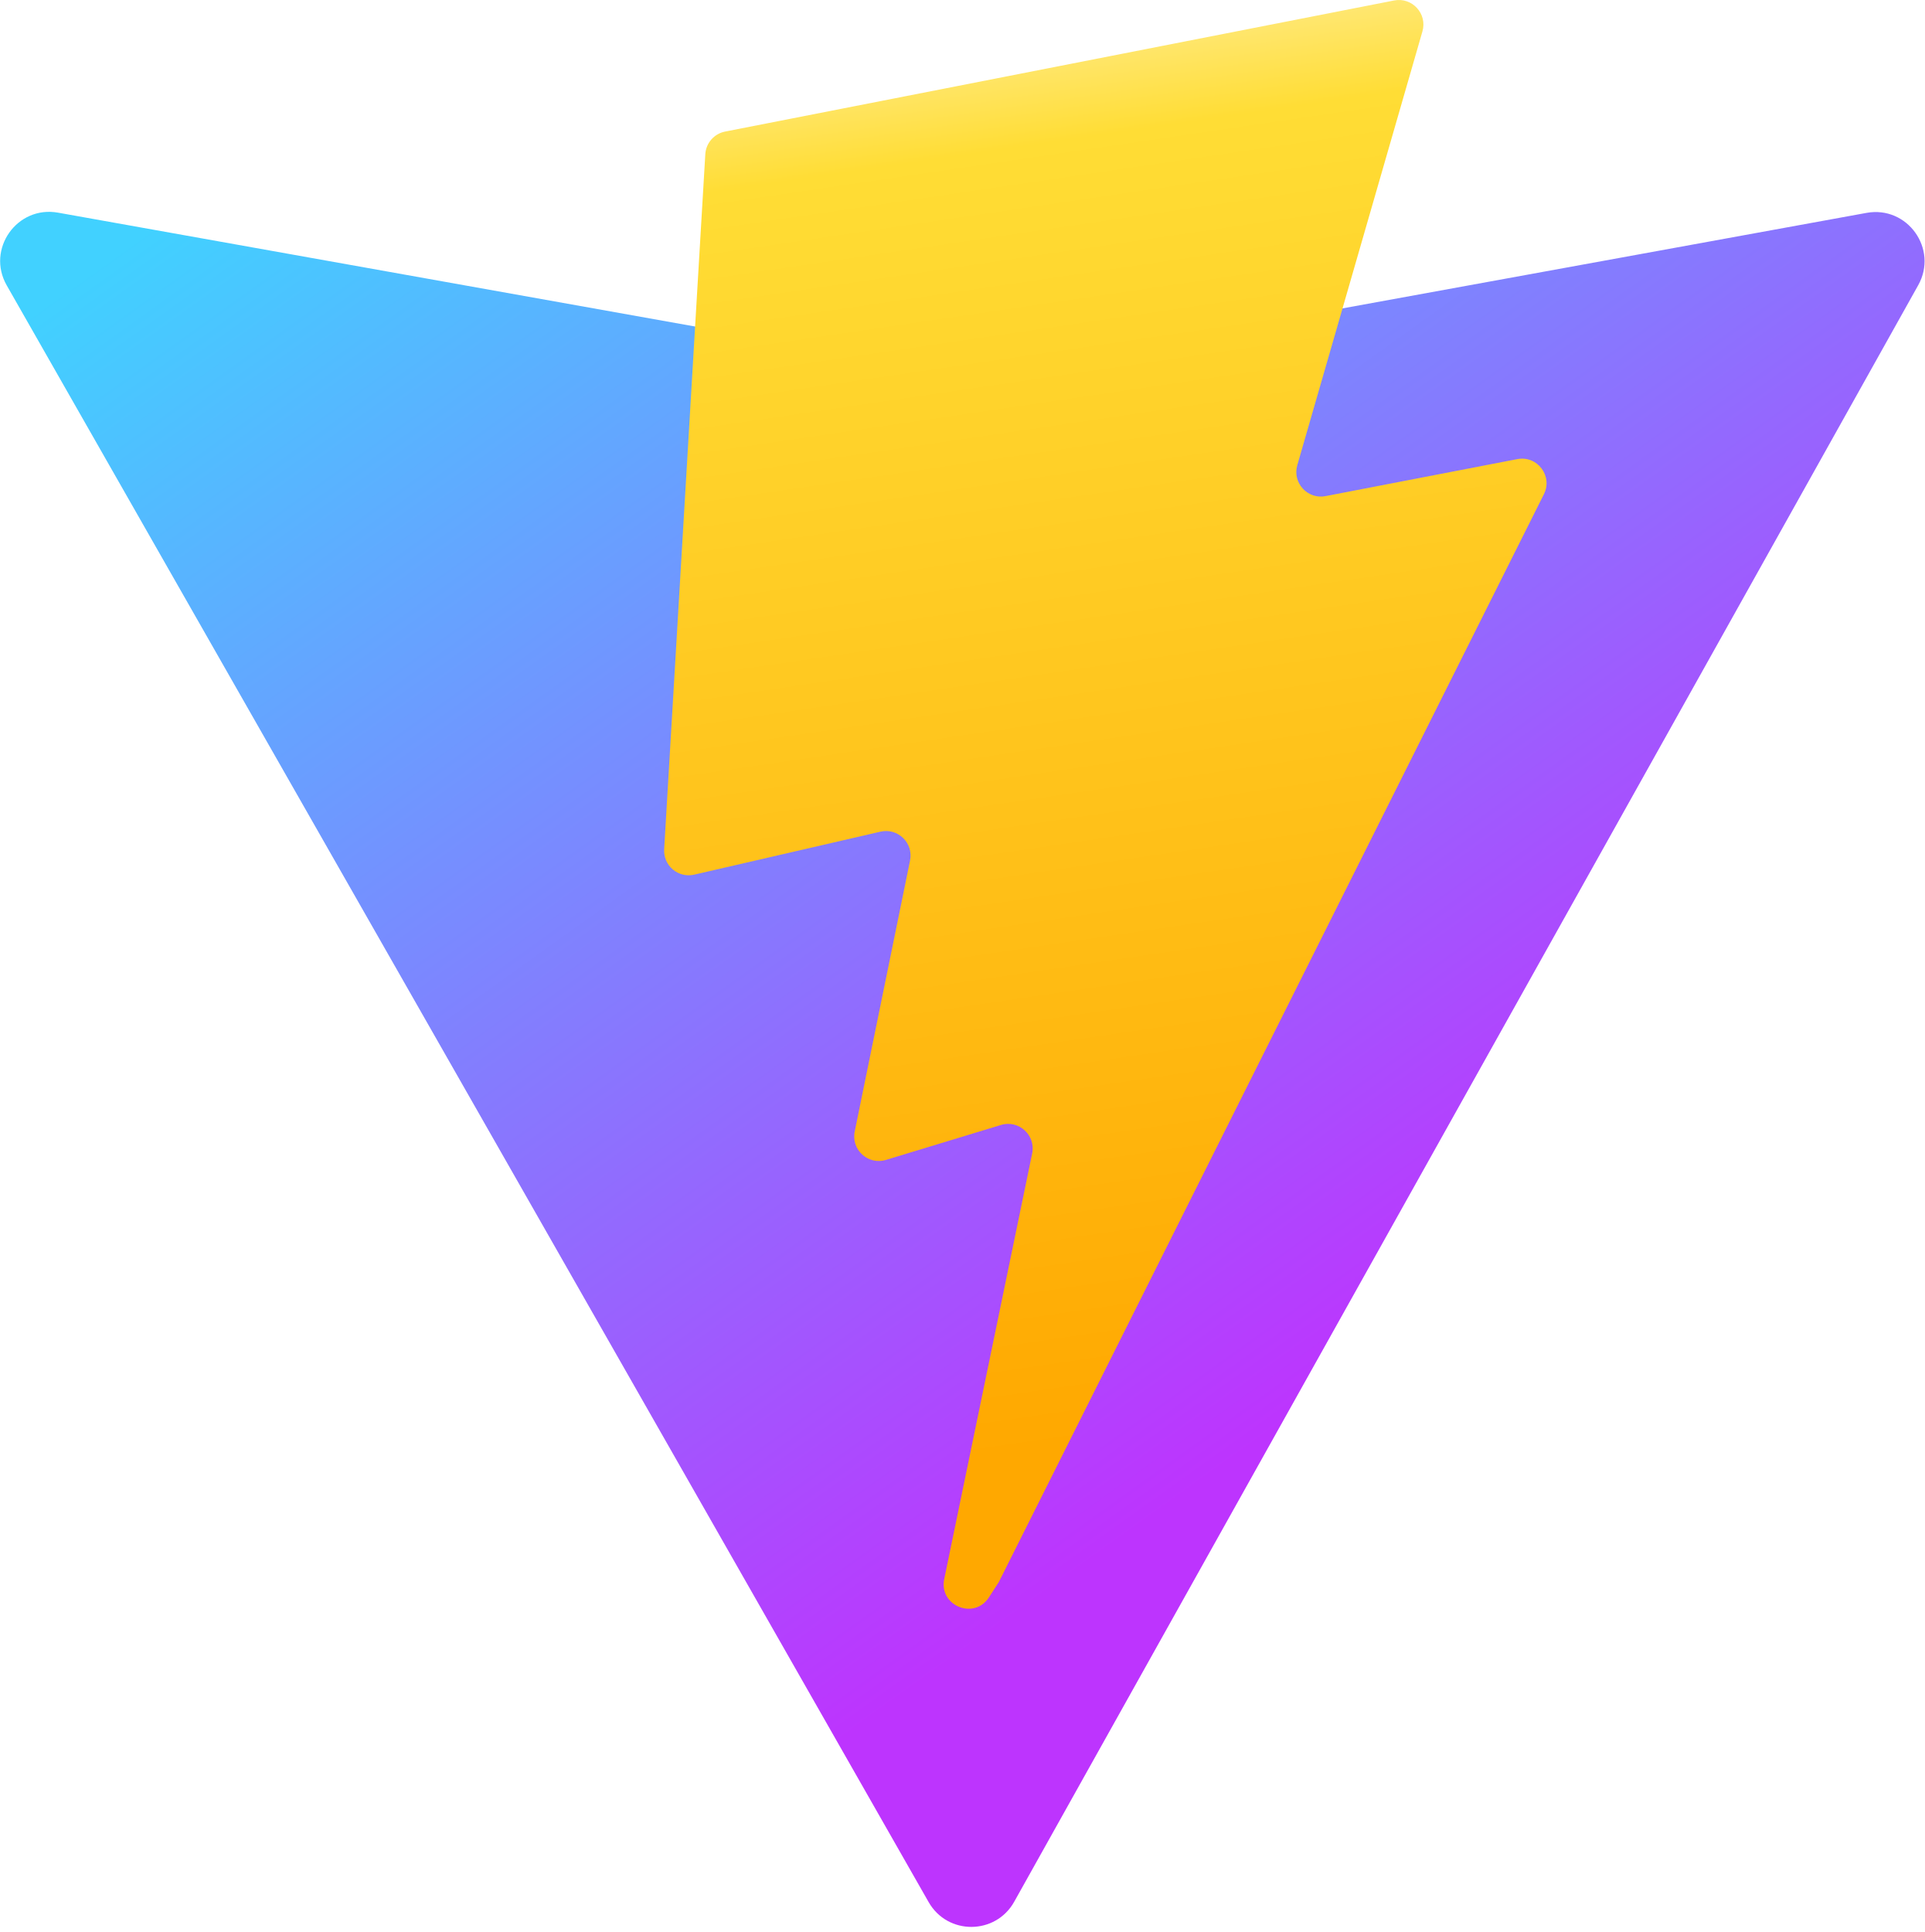
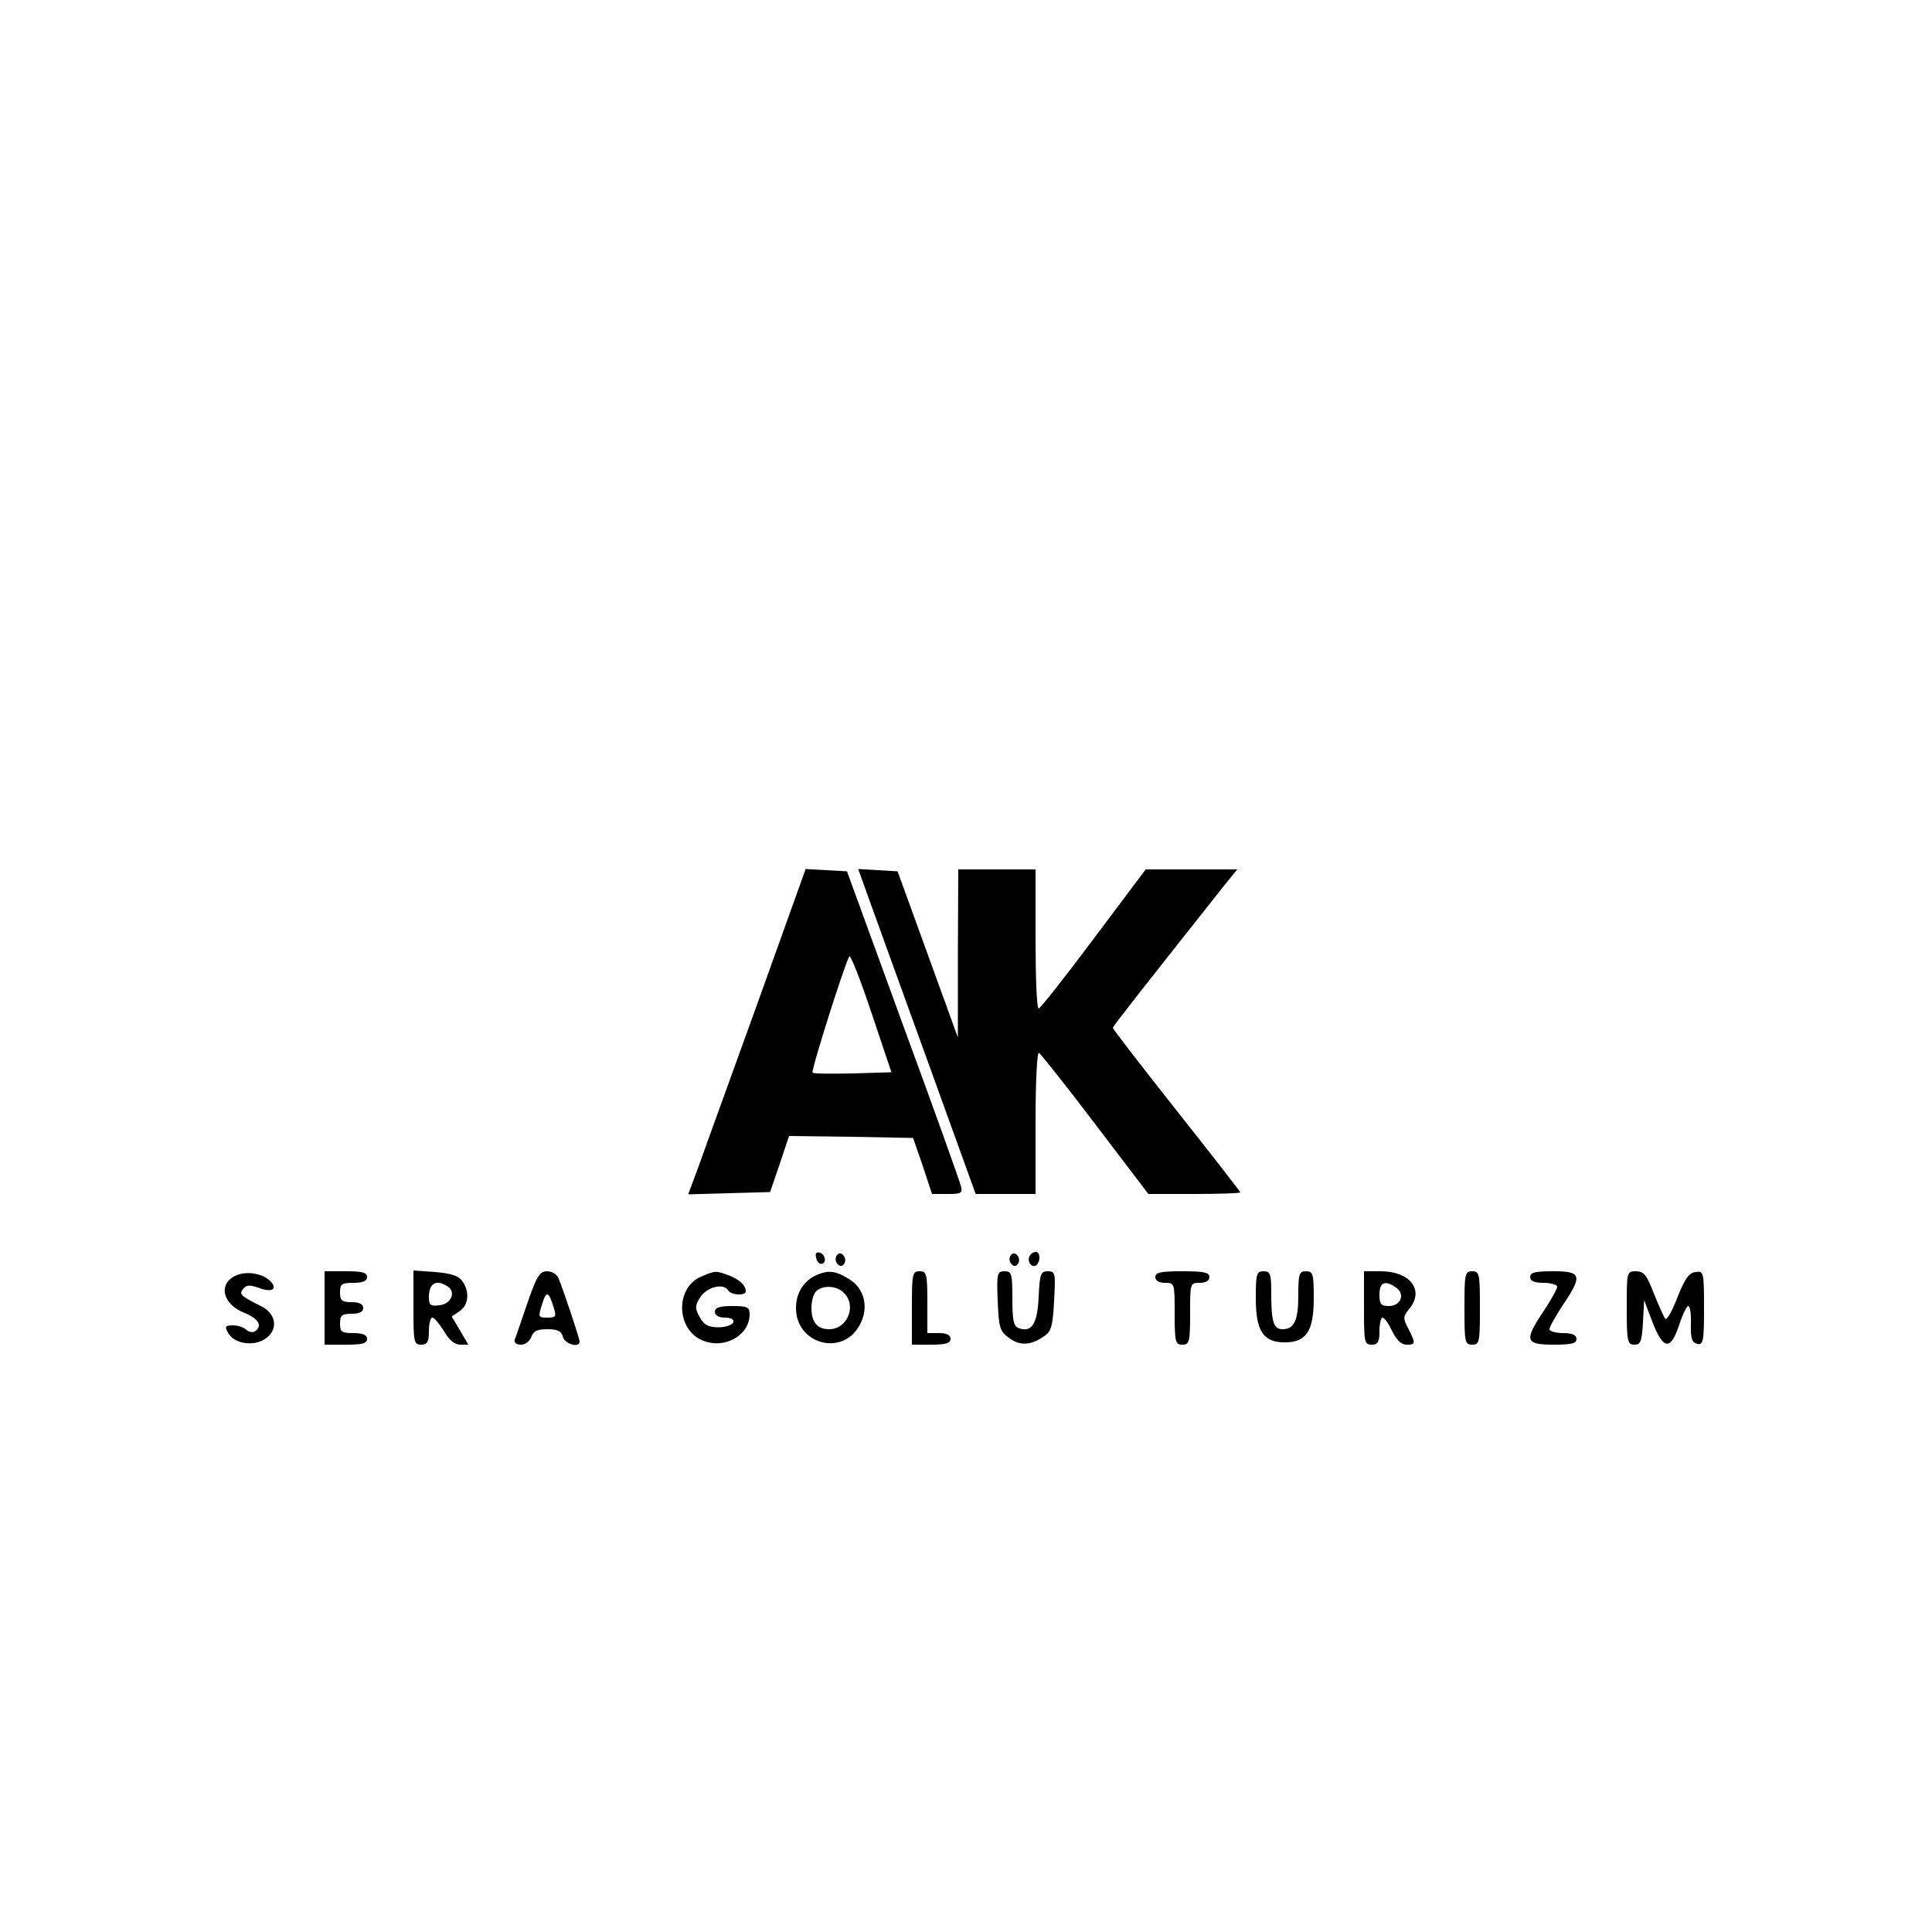
- <svg xmlns="http://www.w3.org/2000/svg" aria-hidden="true" role="img" class="iconify iconify--logos" width="31.88" height="32" preserveAspectRatio="xMidYMid meet" viewBox="0 0 256 257">
-   <defs>
-     <linearGradient id="IconifyId1813088fe1fbc01fb466" x1="-.828%" x2="57.636%" y1="7.652%" y2="78.411%">
-       <stop offset="0%" stop-color="#41D1FF" />
-       <stop offset="100%" stop-color="#BD34FE" />
-     </linearGradient>
-     <linearGradient id="IconifyId1813088fe1fbc01fb467" x1="43.376%" x2="50.316%" y1="2.242%" y2="89.03%">
-       <stop offset="0%" stop-color="#FFEA83" />
-       <stop offset="8.333%" stop-color="#FFDD35" />
-       <stop offset="100%" stop-color="#FFA800" />
-     </linearGradient>
-   </defs>
-   <path fill="url(#IconifyId1813088fe1fbc01fb466)" d="M255.153 37.938L134.897 252.976c-2.483 4.44-8.862 4.466-11.382.048L.875 37.958c-2.746-4.814 1.371-10.646 6.827-9.67l120.385 21.517a6.537 6.537 0 0 0 2.322-.004l117.867-21.483c5.438-.991 9.574 4.796 6.877 9.62Z" />
-   <path fill="url(#IconifyId1813088fe1fbc01fb467)" d="M185.432.063L96.44 17.501a3.268 3.268 0 0 0-2.634 3.014l-5.474 92.456a3.268 3.268 0 0 0 3.997 3.378l24.777-5.718c2.318-.535 4.413 1.507 3.936 3.838l-7.361 36.047c-.495 2.426 1.782 4.5 4.151 3.78l15.304-4.649c2.372-.72 4.652 1.36 4.15 3.788l-11.698 56.621c-.732 3.542 3.979 5.473 5.943 2.437l1.313-2.028l72.516-144.72c1.215-2.423-.88-5.186-3.54-4.672l-25.505 4.922c-2.396.462-4.435-1.77-3.759-4.114l16.646-57.705c.677-2.35-1.37-4.583-3.769-4.113Z" />
+ <svg xmlns="http://www.w3.org/2000/svg" version="1.0" width="500pt" height="500pt" viewBox="0 0 500 500" preserveAspectRatio="xMidYMid meet">
+   <g transform="translate(0,500) scale(0.1,-0.1)" fill="#000000" stroke="none">
+     <path d="M1962 2408 c-68 -189 -137 -378 -152 -421 l-29 -78 106 3 106 3 25 73 24 72 161 -2 160 -3 25 -72 24 -73 40 0 c37 0 40 2 34 23 -3 12 -70 200 -150 417 l-144 395 -54 3 -53 3 -123 -343z m245 -186 c-55 -1 -102 -1 -104 2 -5 4 82 278 95 301 3 5 29 -61 57 -145 l52 -155 -100 -3z" />
+     <path d="M2253 2662 c17 -48 86 -237 152 -420 l120 -332 78 0 77 0 0 186 c0 110 4 183 9 179 5 -3 71 -86 146 -185 l137 -180 119 0 c65 0 119 2 119 4 0 2 -74 97 -165 212 -91 115 -165 211 -165 214 0 4 89 117 288 368 l34 42 -119 0 -118 0 -135 -180 c-74 -99 -138 -180 -142 -180 -5 0 -8 81 -8 180 l0 180 -100 0 -100 0 -1 -217 0 -218 -78 215 -78 215 -51 3 -51 3 32 -89z" />
+     <path d="M2112 1746 c1 -10 8 -17 13 -17 15 1 12 24 -3 29 -9 3 -13 -2 -10 -12z" />
+     <path d="M2165 1750 c-4 -6 -3 -16 3 -22 6 -6 12 -6 17 2 4 6 3 16 -3 22 -6 6 -12 6 -17 -2z" />
+     <path d="M2615 1750 c-4 -6 -3 -16 3 -22 6 -6 12 -6 17 2 4 6 3 16 -3 22 -6 6 -12 6 -17 -2z" />
+     <path d="M2665 1750 c-8 -13 4 -32 16 -25 12 8 12 35 0 35 -6 0 -13 -4 -16 -10z" />
+     <path d="M613 1700 c-49 -20 -39 -74 18 -97 38 -15 50 -35 28 -49 -6 -3 -16 -1 -22 5 -6 6 -22 11 -34 11 -20 0 -22 -3 -13 -19 15 -28 65 -37 96 -16 35 23 30 65 -11 85 -54 27 -57 31 -45 45 8 10 17 10 40 2 34 -13 50 -3 29 18 -19 19 -59 26 -86 15z" />
+     <path d="M840 1615 l0 -95 55 0 c42 0 55 3 55 15 0 10 -11 15 -35 15 -31 0 -35 3 -35 25 0 21 5 25 30 25 20 0 30 5 30 15 0 10 -10 15 -30 15 -25 0 -30 4 -30 25 0 22 4 25 35 25 24 0 35 5 35 15 0 12 -13 15 -55 15 l-55 0 0 -95z" />
+     <path d="M1070 1616 c0 -89 1 -96 20 -96 16 0 20 7 20 35 0 19 4 35 9 35 5 0 18 -16 30 -35 13 -23 28 -35 42 -35 l21 0 -21 36 -22 37 21 14 c23 16 26 51 6 78 -9 13 -30 20 -70 23 l-56 4 0 -96z m88 55 c23 -14 10 -46 -21 -49 -23 -3 -27 0 -27 21 0 36 19 47 48 28z" />
+     <path d="M1365 1628 c-16 -46 -30 -89 -33 -95 -2 -8 4 -13 16 -13 12 0 23 9 27 20 5 15 15 20 42 20 26 0 36 -5 40 -20 5 -19 43 -29 43 -12 0 8 -40 128 -55 165 -4 9 -17 17 -29 17 -19 0 -27 -12 -51 -82z m69 -15 c6 -20 4 -23 -17 -23 -24 0 -25 1 -14 35 11 36 17 34 31 -12z" />
+     <path d="M1814 1696 c-67 -29 -64 -137 4 -165 57 -24 122 13 122 68 0 18 -6 21 -45 21 -33 0 -45 -4 -45 -15 0 -9 10 -15 26 -15 16 0 24 -5 22 -12 -3 -7 -20 -13 -38 -13 -27 0 -38 6 -49 26 -13 24 -13 29 2 53 18 26 60 36 72 16 7 -12 45 -14 45 -2 0 16 -17 31 -43 41 -35 13 -35 13 -73 -3z" />
+     <path d="M2120 1703 c-38 -14 -60 -47 -60 -88 0 -95 123 -127 166 -42 23 44 11 93 -29 117 -32 20 -50 23 -77 13z m64 -49 c34 -33 9 -94 -38 -94 -31 0 -46 18 -46 55 0 17 5 36 12 43 17 17 54 15 72 -4z" />
+     <path d="M2360 1615 l0 -95 50 0 c38 0 50 4 50 15 0 10 -10 15 -30 15 l-30 0 0 80 c0 73 -2 80 -20 80 -19 0 -20 -7 -20 -95z" />
+     <path d="M2582 1634 c3 -70 5 -79 30 -97 28 -21 58 -19 93 7 16 11 20 29 23 90 4 71 3 76 -16 76 -19 0 -21 -7 -24 -66 -3 -70 -18 -94 -52 -81 -13 5 -16 21 -16 77 0 64 -2 70 -20 70 -19 0 -21 -5 -18 -76z" />
+     <path d="M2990 1695 c0 -9 9 -15 25 -15 25 0 25 -1 25 -80 0 -73 2 -80 20 -80 18 0 20 7 20 80 0 79 0 80 25 80 16 0 25 6 25 15 0 12 -14 15 -70 15 -56 0 -70 -3 -70 -15z" />
+     <path d="M3250 1641 c0 -86 19 -115 75 -115 56 0 75 29 75 115 0 62 -2 69 -20 69 -18 0 -20 -7 -20 -63 0 -65 -11 -87 -41 -87 -23 0 -29 20 -29 91 0 52 -2 59 -20 59 -18 0 -20 -7 -20 -69z" />
+     <path d="M3530 1615 c0 -88 1 -95 20 -95 16 0 20 7 20 35 0 19 4 35 8 35 5 0 16 -16 25 -35 11 -23 24 -35 37 -35 24 0 24 3 5 41 -15 28 -14 32 4 54 37 48 -1 95 -76 95 l-43 0 0 -95z m84 52 c23 -17 11 -47 -20 -47 -20 0 -24 5 -24 30 0 32 15 38 44 17z" />
+     <path d="M3790 1615 c0 -88 1 -95 20 -95 19 0 20 7 20 95 0 88 -1 95 -20 95 -19 0 -20 -7 -20 -95z" />
+     <path d="M3960 1695 c0 -10 11 -15 35 -15 19 0 35 -5 35 -10 0 -6 -16 -34 -35 -63 -51 -76 -48 -87 25 -87 47 0 60 3 60 15 0 10 -11 15 -35 15 -19 0 -35 5 -35 10 0 6 16 34 35 63 51 76 48 87 -25 87 -47 0 -60 -3 -60 -15z" />
+     <path d="M4210 1615 c0 -88 2 -95 20 -95 16 0 19 8 22 58 l3 57 21 -55 c28 -73 47 -76 69 -11 9 28 20 51 24 51 5 0 8 -21 7 -47 -1 -38 3 -48 17 -51 15 -3 17 7 17 93 0 94 -1 96 -22 93 -17 -2 -28 -18 -47 -66 -13 -34 -27 -59 -31 -55 -4 4 -17 34 -30 66 -18 47 -26 57 -46 57 -24 0 -24 -2 -24 -95z" />
+   </g>
</svg>
